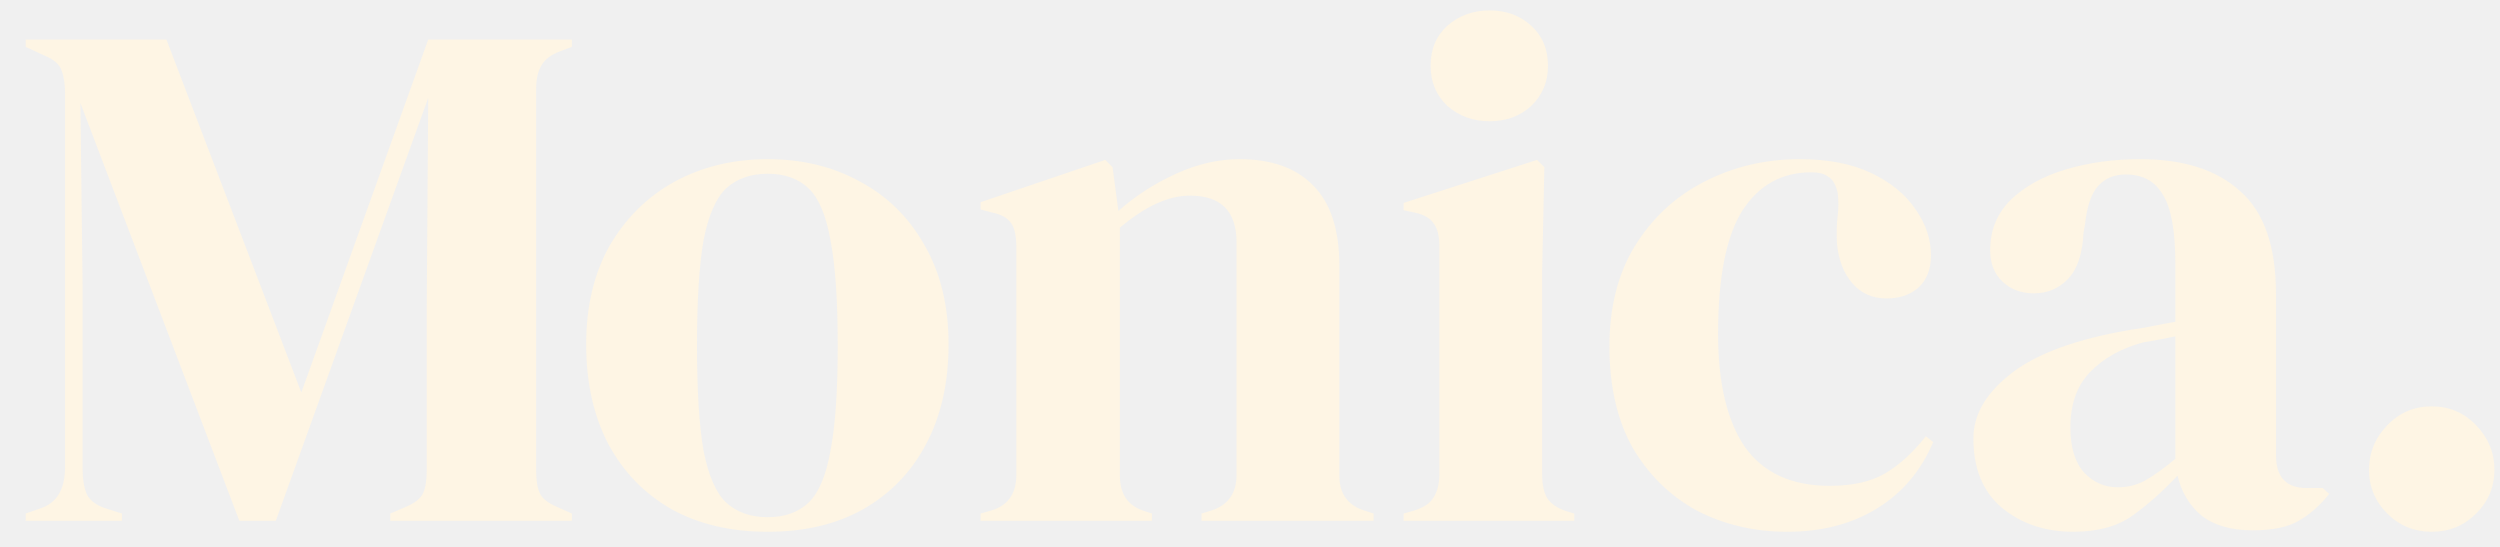
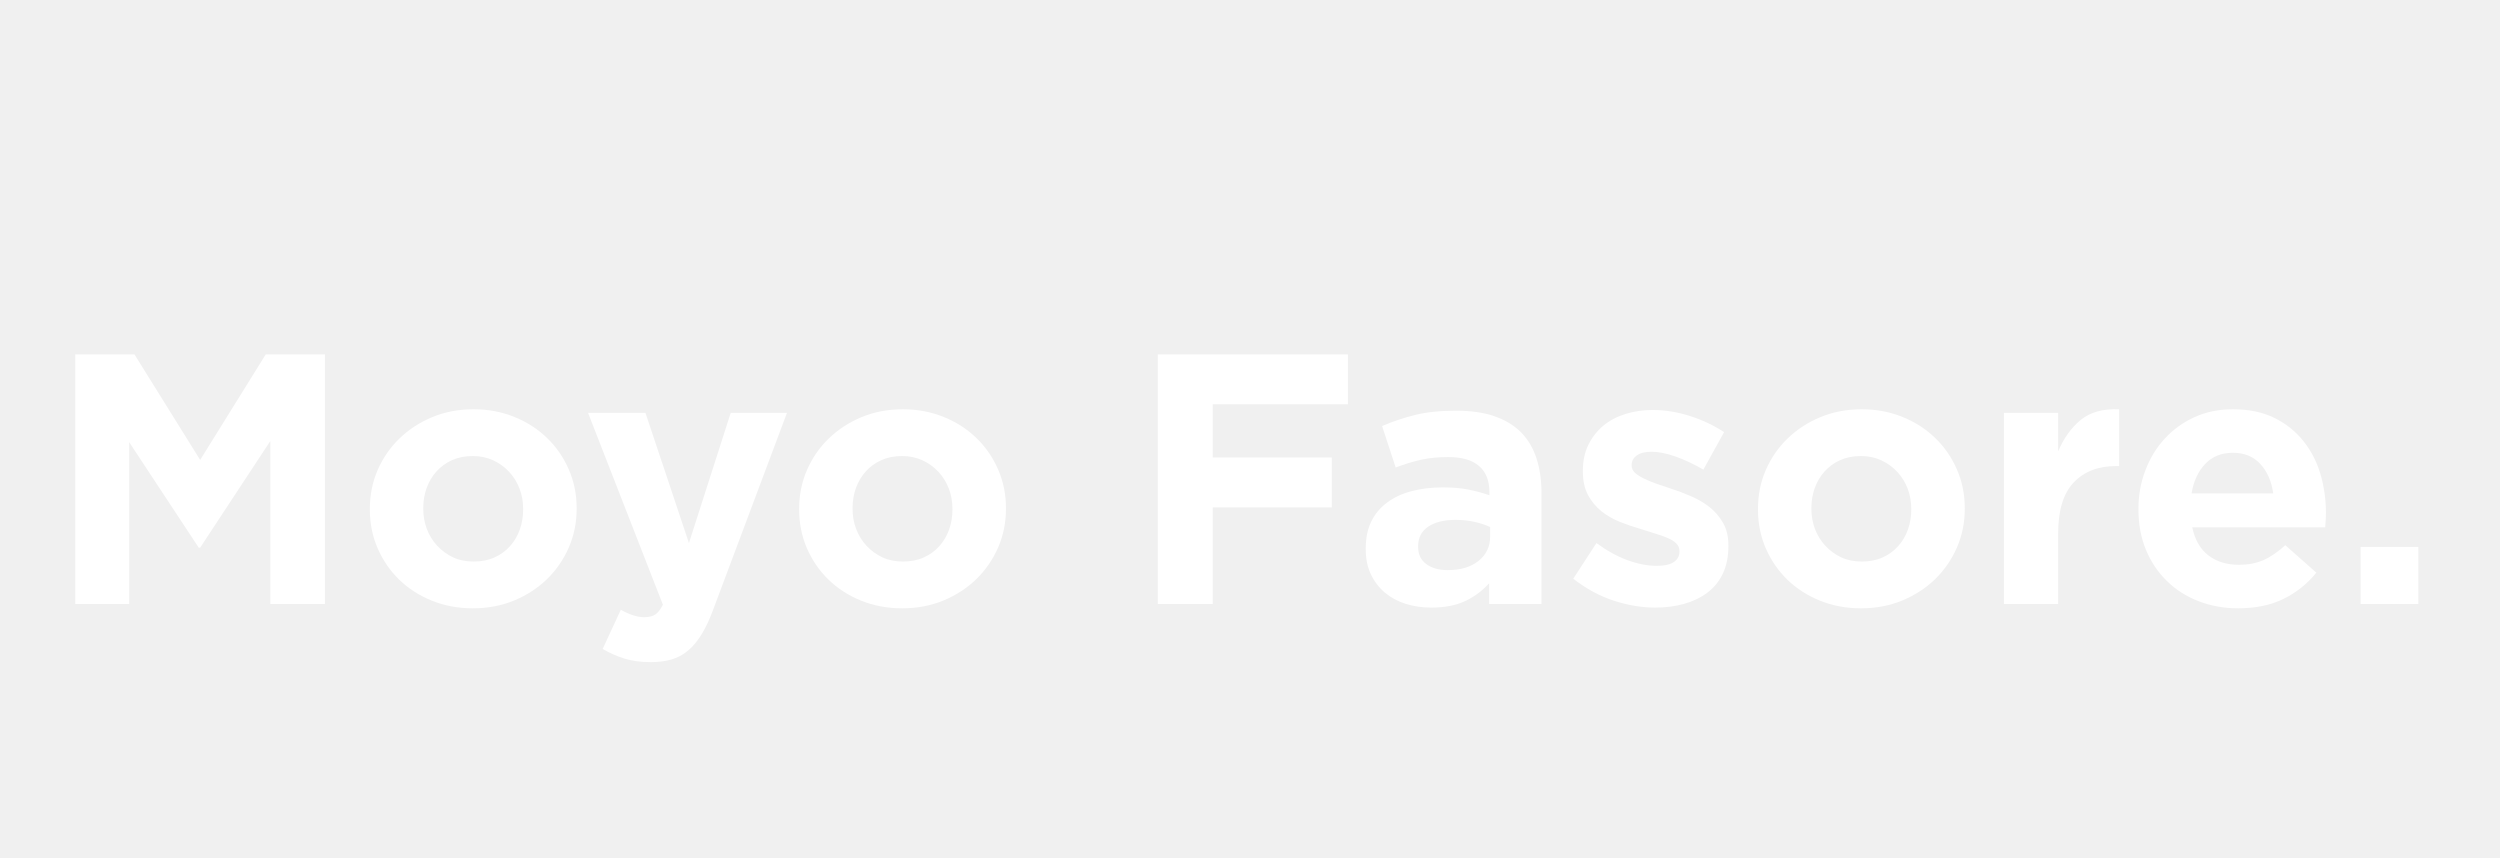
- <svg xmlns="http://www.w3.org/2000/svg" width="96" height="21" viewBox="0 0 96 21" fill="none">
-   <path d="M0.987 20V19.72L1.547 19.524C2.182 19.319 2.499 18.787 2.499 17.928V3.592C2.499 3.219 2.452 2.92 2.359 2.696C2.284 2.472 2.07 2.285 1.715 2.136L0.987 1.8V1.52H6.391L11.571 15.072L16.443 1.52H21.959V1.8L21.511 1.968C21.156 2.099 20.914 2.285 20.783 2.528C20.652 2.752 20.587 3.051 20.587 3.424V18.068C20.587 18.441 20.634 18.731 20.727 18.936C20.82 19.141 21.044 19.319 21.399 19.468L21.959 19.72V20H14.987V19.72L15.575 19.468C15.93 19.319 16.154 19.141 16.247 18.936C16.34 18.731 16.387 18.441 16.387 18.068V11.768L16.443 3.76L10.591 20H9.191L3.087 3.956L3.171 10.928V17.984C3.171 18.395 3.227 18.731 3.339 18.992C3.47 19.235 3.712 19.412 4.067 19.524L4.683 19.72V20H0.987ZM29.481 20.42C28.063 20.42 26.831 20.131 25.785 19.552C24.74 18.955 23.928 18.115 23.349 17.032C22.789 15.949 22.509 14.68 22.509 13.224C22.509 11.768 22.808 10.508 23.405 9.444C24.021 8.38 24.852 7.559 25.897 6.98C26.961 6.401 28.156 6.112 29.481 6.112C30.807 6.112 31.992 6.401 33.037 6.98C34.083 7.54 34.904 8.352 35.501 9.416C36.117 10.48 36.425 11.749 36.425 13.224C36.425 14.699 36.136 15.977 35.557 17.06C34.997 18.124 34.195 18.955 33.149 19.552C32.123 20.131 30.9 20.42 29.481 20.42ZM29.481 19.86C30.135 19.86 30.657 19.673 31.049 19.3C31.441 18.927 31.721 18.264 31.889 17.312C32.076 16.36 32.169 15.016 32.169 13.28C32.169 11.525 32.076 10.172 31.889 9.22C31.721 8.268 31.441 7.605 31.049 7.232C30.657 6.859 30.135 6.672 29.481 6.672C28.828 6.672 28.296 6.859 27.885 7.232C27.493 7.605 27.204 8.268 27.017 9.22C26.849 10.172 26.765 11.525 26.765 13.28C26.765 15.016 26.849 16.36 27.017 17.312C27.204 18.264 27.493 18.927 27.885 19.3C28.296 19.673 28.828 19.86 29.481 19.86ZM37.655 20V19.72L38.047 19.608C38.7 19.421 39.027 18.964 39.027 18.236V9.472C39.027 9.061 38.962 8.763 38.831 8.576C38.7 8.371 38.448 8.231 38.075 8.156L37.655 8.044V7.764L42.443 6.14L42.723 6.42L42.947 8.1C43.6 7.521 44.338 7.045 45.159 6.672C45.98 6.299 46.792 6.112 47.595 6.112C48.827 6.112 49.77 6.448 50.423 7.12C51.095 7.792 51.431 8.819 51.431 10.2V18.264C51.431 18.992 51.786 19.449 52.495 19.636L52.747 19.72V20H46.139V19.72L46.503 19.608C47.156 19.403 47.483 18.945 47.483 18.236V9.304C47.483 8.109 46.886 7.512 45.691 7.512C44.87 7.512 43.974 7.923 43.003 8.744V18.264C43.003 18.992 43.33 19.449 43.983 19.636L44.235 19.72V20H37.655ZM57.203 4.656C56.568 4.656 56.027 4.46 55.579 4.068C55.149 3.657 54.935 3.144 54.935 2.528C54.935 1.893 55.149 1.38 55.579 0.988C56.027 0.596 56.568 0.4 57.203 0.4C57.837 0.4 58.369 0.596 58.799 0.988C59.228 1.38 59.443 1.893 59.443 2.528C59.443 3.144 59.228 3.657 58.799 4.068C58.369 4.46 57.837 4.656 57.203 4.656ZM53.899 20V19.72L54.291 19.608C54.664 19.496 54.916 19.328 55.047 19.104C55.196 18.88 55.271 18.581 55.271 18.208V9.444C55.271 9.052 55.196 8.763 55.047 8.576C54.916 8.371 54.664 8.231 54.291 8.156L53.899 8.072V7.792L59.023 6.14L59.303 6.42L59.219 10.396V18.236C59.219 18.609 59.284 18.908 59.415 19.132C59.564 19.356 59.816 19.524 60.171 19.636L60.451 19.72V20H53.899ZM68.634 20.42C67.365 20.42 66.208 20.149 65.162 19.608C64.136 19.048 63.314 18.245 62.698 17.2C62.101 16.136 61.802 14.839 61.802 13.308C61.802 11.796 62.129 10.508 62.782 9.444C63.454 8.361 64.341 7.54 65.442 6.98C66.562 6.401 67.785 6.112 69.11 6.112C70.193 6.112 71.108 6.289 71.854 6.644C72.601 6.999 73.17 7.465 73.562 8.044C73.954 8.604 74.15 9.192 74.15 9.808C74.15 10.331 73.992 10.741 73.674 11.04C73.357 11.32 72.946 11.46 72.442 11.46C71.901 11.46 71.462 11.264 71.126 10.872C70.79 10.48 70.594 9.967 70.538 9.332C70.52 8.921 70.529 8.576 70.566 8.296C70.604 7.997 70.604 7.699 70.566 7.4C70.492 7.083 70.37 6.877 70.202 6.784C70.053 6.672 69.838 6.616 69.558 6.616C68.42 6.616 67.533 7.111 66.898 8.1C66.282 9.089 65.974 10.667 65.974 12.832C65.974 14.717 66.32 16.164 67.01 17.172C67.72 18.161 68.802 18.656 70.258 18.656C71.136 18.656 71.845 18.497 72.386 18.18C72.928 17.863 73.45 17.387 73.954 16.752L74.234 16.976C73.768 18.077 73.049 18.927 72.078 19.524C71.108 20.121 69.96 20.42 68.634 20.42ZM79.614 20.42C78.531 20.42 77.617 20.112 76.87 19.496C76.142 18.88 75.778 17.993 75.778 16.836C75.778 15.959 76.226 15.156 77.122 14.428C78.018 13.681 79.427 13.121 81.35 12.748C81.649 12.692 81.985 12.636 82.358 12.58C82.731 12.505 83.124 12.431 83.534 12.356V10.144C83.534 8.875 83.376 7.988 83.058 7.484C82.76 6.961 82.284 6.7 81.63 6.7C81.182 6.7 80.828 6.849 80.566 7.148C80.305 7.428 80.137 7.923 80.062 8.632L80.006 8.94C79.969 9.743 79.773 10.331 79.418 10.704C79.064 11.077 78.625 11.264 78.102 11.264C77.617 11.264 77.216 11.115 76.898 10.816C76.581 10.517 76.422 10.116 76.422 9.612C76.422 8.847 76.683 8.203 77.206 7.68C77.748 7.157 78.457 6.765 79.334 6.504C80.212 6.243 81.163 6.112 82.19 6.112C83.852 6.112 85.13 6.523 86.026 7.344C86.941 8.147 87.398 9.463 87.398 11.292V17.48C87.398 18.32 87.79 18.74 88.574 18.74H89.19L89.442 18.964C89.088 19.412 88.695 19.757 88.266 20C87.856 20.243 87.267 20.364 86.502 20.364C85.681 20.364 85.028 20.177 84.542 19.804C84.076 19.412 83.767 18.899 83.618 18.264C83.058 18.861 82.48 19.375 81.882 19.804C81.303 20.215 80.547 20.42 79.614 20.42ZM81.322 18.712C81.695 18.712 82.041 18.628 82.358 18.46C82.694 18.273 83.086 17.993 83.534 17.62V12.916C83.347 12.953 83.161 12.991 82.974 13.028C82.787 13.065 82.573 13.103 82.33 13.14C81.472 13.364 80.781 13.747 80.258 14.288C79.754 14.811 79.502 15.52 79.502 16.416C79.502 17.181 79.68 17.76 80.034 18.152C80.389 18.525 80.818 18.712 81.322 18.712ZM93.378 20.42C92.706 20.42 92.137 20.187 91.67 19.72C91.204 19.253 90.97 18.693 90.97 18.04C90.97 17.387 91.204 16.817 91.67 16.332C92.137 15.847 92.706 15.604 93.378 15.604C94.05 15.604 94.62 15.847 95.086 16.332C95.553 16.817 95.786 17.387 95.786 18.04C95.786 18.693 95.553 19.253 95.086 19.72C94.62 20.187 94.05 20.42 93.378 20.42Z" fill="#FEF5E4" />
+ <svg xmlns="http://www.w3.org/2000/svg" width="510" zoomAndPan="magnify" viewBox="0 0 382.5 131.25" height="175" preserveAspectRatio="xMidYMid meet" version="1.2">
+   <defs />
+   <g id="e83976343a">
+     <g style="fill:#ffffff;fill-opacity:1;">
+       <g transform="translate(6.935778, 92.41553)">
+         <path style="stroke:none" d="M 4.578 -38.188 L 13.641 -38.188 L 23.688 -22.047 L 33.719 -38.188 L 42.781 -38.188 L 42.781 0 L 34.422 0 L 34.422 -24.938 L 23.688 -8.625 L 23.469 -8.625 L 12.828 -24.766 L 12.828 0 L 4.578 0 Z M 4.578 -38.188 " />
+       </g>
+     </g>
+     <g style="fill:#ffffff;fill-opacity:1;">
+       <g transform="translate(54.28997, 92.41553)">
+         <path style="stroke:none" d="M 18.062 0.656 C 15.801 0.656 13.707 0.266 11.781 -0.516 C 9.852 -1.297 8.188 -2.367 6.781 -3.734 C 5.383 -5.098 4.285 -6.695 3.484 -8.531 C 2.691 -10.375 2.297 -12.348 2.297 -14.453 L 2.297 -14.562 C 2.297 -16.676 2.691 -18.648 3.484 -20.484 C 4.285 -22.328 5.395 -23.938 6.812 -25.312 C 8.238 -26.695 9.914 -27.789 11.844 -28.594 C 13.77 -29.395 15.879 -29.797 18.172 -29.797 C 20.422 -29.797 22.508 -29.398 24.438 -28.609 C 26.363 -27.828 28.023 -26.754 29.422 -25.391 C 30.828 -24.035 31.93 -22.438 32.734 -20.594 C 33.535 -18.758 33.938 -16.785 33.938 -14.672 L 33.938 -14.562 C 33.938 -12.457 33.535 -10.484 32.734 -8.641 C 31.93 -6.805 30.82 -5.195 29.406 -3.812 C 27.988 -2.438 26.316 -1.348 24.391 -0.547 C 22.461 0.254 20.352 0.656 18.062 0.656 Z M 18.172 -6.5 C 19.367 -6.5 20.43 -6.707 21.359 -7.125 C 22.285 -7.539 23.078 -8.113 23.734 -8.844 C 24.391 -9.57 24.891 -10.414 25.234 -11.375 C 25.578 -12.344 25.75 -13.367 25.75 -14.453 L 25.75 -14.562 C 25.75 -15.656 25.566 -16.68 25.203 -17.641 C 24.836 -18.609 24.312 -19.461 23.625 -20.203 C 22.938 -20.953 22.117 -21.547 21.172 -21.984 C 20.223 -22.422 19.188 -22.641 18.062 -22.641 C 16.863 -22.641 15.801 -22.43 14.875 -22.016 C 13.945 -21.598 13.156 -21.023 12.5 -20.297 C 11.844 -19.566 11.336 -18.719 10.984 -17.75 C 10.641 -16.789 10.469 -15.766 10.469 -14.672 L 10.469 -14.562 C 10.469 -13.477 10.648 -12.453 11.016 -11.484 C 11.379 -10.523 11.906 -9.672 12.594 -8.922 C 13.289 -8.172 14.102 -7.578 15.031 -7.141 C 15.957 -6.711 17.004 -6.5 18.172 -6.5 Z M 18.172 -6.5 " />
+       </g>
+     </g>
+     <g style="fill:#ffffff;fill-opacity:1;">
+       <g transform="translate(88.87787, 92.41553)">
+         <path style="stroke:none" d="M 22.922 -29.25 L 31.531 -29.25 L 20.297 0.703 C 19.754 2.203 19.172 3.469 18.547 4.5 C 17.93 5.539 17.25 6.383 16.5 7.031 C 15.758 7.688 14.914 8.16 13.969 8.453 C 13.02 8.742 11.926 8.891 10.688 8.891 C 9.164 8.891 7.82 8.707 6.656 8.344 C 5.488 7.977 4.379 7.488 3.328 6.875 L 6.109 0.875 C 6.648 1.195 7.238 1.469 7.875 1.688 C 8.52 1.906 9.113 2.016 9.656 2.016 C 10.383 2.016 10.957 1.879 11.375 1.609 C 11.789 1.336 12.18 0.836 12.547 0.109 L 1.094 -29.25 L 9.875 -29.25 L 16.531 -9.328 Z M 22.922 -29.25 " />
+       </g>
+     </g>
+     <g style="fill:#ffffff;fill-opacity:1;">
+       <g transform="translate(119.9742, 92.41553)">
+         <path style="stroke:none" d="M 18.062 0.656 C 15.801 0.656 13.707 0.266 11.781 -0.516 C 9.852 -1.297 8.188 -2.367 6.781 -3.734 C 5.383 -5.098 4.285 -6.695 3.484 -8.531 C 2.691 -10.375 2.297 -12.348 2.297 -14.453 L 2.297 -14.562 C 2.297 -16.676 2.691 -18.648 3.484 -20.484 C 4.285 -22.328 5.395 -23.938 6.812 -25.312 C 8.238 -26.695 9.914 -27.789 11.844 -28.594 C 13.77 -29.395 15.879 -29.797 18.172 -29.797 C 20.422 -29.797 22.508 -29.398 24.438 -28.609 C 26.363 -27.828 28.023 -26.754 29.422 -25.391 C 30.828 -24.035 31.93 -22.438 32.734 -20.594 C 33.535 -18.758 33.938 -16.785 33.938 -14.672 L 33.938 -14.562 C 33.938 -12.457 33.535 -10.484 32.734 -8.641 C 31.93 -6.805 30.82 -5.195 29.406 -3.812 C 27.988 -2.438 26.316 -1.348 24.391 -0.547 C 22.461 0.254 20.352 0.656 18.062 0.656 Z M 18.172 -6.5 C 19.367 -6.5 20.43 -6.707 21.359 -7.125 C 22.285 -7.539 23.078 -8.113 23.734 -8.844 C 24.391 -9.57 24.891 -10.414 25.234 -11.375 C 25.578 -12.344 25.75 -13.367 25.75 -14.453 L 25.75 -14.562 C 25.75 -15.656 25.566 -16.68 25.203 -17.641 C 24.836 -18.609 24.312 -19.461 23.625 -20.203 C 22.938 -20.953 22.117 -21.547 21.172 -21.984 C 20.223 -22.422 19.188 -22.641 18.062 -22.641 C 16.863 -22.641 15.801 -22.43 14.875 -22.016 C 13.945 -21.598 13.156 -21.023 12.5 -20.297 C 11.844 -19.566 11.336 -18.719 10.984 -17.75 C 10.641 -16.789 10.469 -15.766 10.469 -14.672 L 10.469 -14.562 C 10.469 -13.477 10.648 -12.453 11.016 -11.484 C 11.379 -10.523 11.906 -9.672 12.594 -8.922 C 13.289 -8.172 14.102 -7.578 15.031 -7.141 C 15.957 -6.711 17.004 -6.5 18.172 -6.5 Z M 18.172 -6.5 " />
+       </g>
+     </g>
+     <g style="fill:#ffffff;fill-opacity:1;">
+       <g transform="translate(156.1991, 92.41553)">
+         <path style="stroke:none" d="" />
+       </g>
+     </g>
+     <g style="fill:#ffffff;fill-opacity:1;">
+       <g transform="translate(172.5657, 92.41553)">
+         <path style="stroke:none" d="M 4.578 -38.188 L 33.672 -38.188 L 33.672 -30.562 L 12.984 -30.562 L 12.984 -22.422 L 31.203 -22.422 L 31.203 -14.781 L 12.984 -14.781 L 12.984 0 L 4.578 0 Z M 4.578 -38.188 " />
+       </g>
+     </g>
+     <g style="fill:#ffffff;fill-opacity:1;">
+       <g transform="translate(206.99, 92.41553)">
+         <path style="stroke:none" d="M 12 0.547 C 10.625 0.547 9.328 0.359 8.109 -0.016 C 6.891 -0.398 5.82 -0.973 4.906 -1.734 C 4 -2.504 3.281 -3.441 2.75 -4.547 C 2.227 -5.66 1.969 -6.945 1.969 -8.406 L 1.969 -8.516 C 1.969 -10.109 2.254 -11.488 2.828 -12.656 C 3.41 -13.82 4.223 -14.785 5.266 -15.547 C 6.305 -16.316 7.539 -16.891 8.969 -17.266 C 10.406 -17.648 12 -17.844 13.75 -17.844 C 15.238 -17.844 16.535 -17.734 17.641 -17.516 C 18.754 -17.297 19.836 -17.004 20.891 -16.641 L 20.891 -17.125 C 20.891 -18.875 20.363 -20.203 19.312 -21.109 C 18.258 -22.023 16.695 -22.484 14.625 -22.484 C 13.02 -22.484 11.609 -22.344 10.391 -22.062 C 9.172 -21.789 7.891 -21.398 6.547 -20.891 L 4.469 -27.234 C 6.07 -27.922 7.742 -28.484 9.484 -28.922 C 11.234 -29.359 13.348 -29.578 15.828 -29.578 C 18.117 -29.578 20.07 -29.289 21.688 -28.719 C 23.301 -28.156 24.641 -27.348 25.703 -26.297 C 26.785 -25.203 27.582 -23.863 28.094 -22.281 C 28.602 -20.707 28.859 -18.938 28.859 -16.969 L 28.859 0 L 20.844 0 L 20.844 -3.172 C 19.82 -2.035 18.602 -1.129 17.188 -0.453 C 15.77 0.211 14.039 0.547 12 0.547 Z M 14.516 -5.188 C 16.473 -5.188 18.039 -5.656 19.219 -6.594 C 20.406 -7.539 21 -8.781 21 -10.312 L 21 -11.781 C 20.281 -12.113 19.473 -12.379 18.578 -12.578 C 17.68 -12.773 16.727 -12.875 15.719 -12.875 C 13.938 -12.875 12.535 -12.523 11.516 -11.828 C 10.492 -11.141 9.984 -10.145 9.984 -8.844 L 9.984 -8.734 C 9.984 -7.598 10.398 -6.723 11.234 -6.109 C 12.078 -5.492 13.172 -5.188 14.516 -5.188 Z M 14.516 -5.188 " />
+       </g>
+     </g>
+     <g style="fill:#ffffff;fill-opacity:1;">
+       <g transform="translate(239.2869, 92.41553)">
+         <path style="stroke:none" d="M 13.969 0.547 C 11.895 0.547 9.773 0.191 7.609 -0.516 C 5.441 -1.223 3.379 -2.344 1.422 -3.875 L 4.969 -9.328 C 6.562 -8.16 8.148 -7.285 9.734 -6.703 C 11.316 -6.129 12.801 -5.844 14.188 -5.844 C 15.383 -5.844 16.266 -6.039 16.828 -6.438 C 17.391 -6.832 17.672 -7.359 17.672 -8.016 L 17.672 -8.125 C 17.672 -8.562 17.508 -8.941 17.188 -9.266 C 16.863 -9.598 16.414 -9.879 15.844 -10.109 C 15.281 -10.348 14.633 -10.578 13.906 -10.797 C 13.188 -11.016 12.426 -11.254 11.625 -11.516 C 10.602 -11.805 9.57 -12.16 8.531 -12.578 C 7.5 -12.992 6.562 -13.535 5.719 -14.203 C 4.883 -14.879 4.203 -15.707 3.672 -16.688 C 3.148 -17.676 2.891 -18.879 2.891 -20.297 L 2.891 -20.406 C 2.891 -21.895 3.172 -23.211 3.734 -24.359 C 4.297 -25.504 5.055 -26.477 6.016 -27.281 C 6.984 -28.082 8.113 -28.68 9.406 -29.078 C 10.695 -29.484 12.094 -29.688 13.594 -29.688 C 15.445 -29.688 17.328 -29.383 19.234 -28.781 C 21.141 -28.176 22.895 -27.348 24.5 -26.297 L 21.328 -20.562 C 19.879 -21.406 18.461 -22.07 17.078 -22.562 C 15.691 -23.051 14.473 -23.297 13.422 -23.297 C 12.398 -23.297 11.633 -23.102 11.125 -22.719 C 10.613 -22.344 10.359 -21.863 10.359 -21.281 L 10.359 -21.172 C 10.359 -20.766 10.52 -20.406 10.844 -20.094 C 11.176 -19.789 11.613 -19.504 12.156 -19.234 C 12.707 -18.961 13.336 -18.695 14.047 -18.438 C 14.754 -18.188 15.508 -17.93 16.312 -17.672 C 17.332 -17.348 18.367 -16.957 19.422 -16.5 C 20.473 -16.051 21.414 -15.5 22.25 -14.844 C 23.094 -14.188 23.785 -13.383 24.328 -12.438 C 24.879 -11.488 25.156 -10.344 25.156 -9 L 25.156 -8.891 C 25.156 -7.254 24.875 -5.844 24.312 -4.656 C 23.75 -3.477 22.957 -2.504 21.938 -1.734 C 20.914 -0.973 19.723 -0.398 18.359 -0.016 C 16.992 0.359 15.531 0.547 13.969 0.547 Z M 13.969 0.547 " />
+       </g>
+     </g>
+     <g style="fill:#ffffff;fill-opacity:1;">
+       <g transform="translate(266.6737, 92.41553)">
+         <path style="stroke:none" d="M 18.062 0.656 C 15.801 0.656 13.707 0.266 11.781 -0.516 C 9.852 -1.297 8.188 -2.367 6.781 -3.734 C 5.383 -5.098 4.285 -6.695 3.484 -8.531 C 2.691 -10.375 2.297 -12.348 2.297 -14.453 L 2.297 -14.562 C 2.297 -16.676 2.691 -18.648 3.484 -20.484 C 4.285 -22.328 5.395 -23.938 6.812 -25.312 C 8.238 -26.695 9.914 -27.789 11.844 -28.594 C 13.77 -29.395 15.879 -29.797 18.172 -29.797 C 20.422 -29.797 22.508 -29.398 24.438 -28.609 C 26.363 -27.828 28.023 -26.754 29.422 -25.391 C 30.828 -24.035 31.93 -22.438 32.734 -20.594 C 33.535 -18.758 33.938 -16.785 33.938 -14.672 L 33.938 -14.562 C 33.938 -12.457 33.535 -10.484 32.734 -8.641 C 31.93 -6.805 30.82 -5.195 29.406 -3.812 C 27.988 -2.438 26.316 -1.348 24.391 -0.547 C 22.461 0.254 20.352 0.656 18.062 0.656 Z M 18.172 -6.5 C 19.367 -6.5 20.43 -6.707 21.359 -7.125 C 22.285 -7.539 23.078 -8.113 23.734 -8.844 C 24.391 -9.57 24.891 -10.414 25.234 -11.375 C 25.578 -12.344 25.75 -13.367 25.75 -14.453 L 25.75 -14.562 C 25.75 -15.656 25.566 -16.68 25.203 -17.641 C 24.836 -18.609 24.312 -19.461 23.625 -20.203 C 22.938 -20.953 22.117 -21.547 21.172 -21.984 C 20.223 -22.422 19.188 -22.641 18.062 -22.641 C 16.863 -22.641 15.801 -22.43 14.875 -22.016 C 13.945 -21.598 13.156 -21.023 12.5 -20.297 C 11.844 -19.566 11.336 -18.719 10.984 -17.75 C 10.641 -16.789 10.469 -15.766 10.469 -14.672 L 10.469 -14.562 C 10.469 -13.477 10.648 -12.453 11.016 -11.484 C 11.379 -10.523 11.906 -9.672 12.594 -8.922 C 13.289 -8.172 14.102 -7.578 15.031 -7.141 C 15.957 -6.711 17.004 -6.5 18.172 -6.5 Z M 18.172 -6.5 " />
+       </g>
+     </g>
+     <g style="fill:#ffffff;fill-opacity:1;">
+       <g transform="translate(302.8986, 92.41553)">
+         <path style="stroke:none" d="M 3.703 -29.25 L 12 -29.25 L 12 -23.359 C 12.844 -25.359 13.988 -26.957 15.438 -28.156 C 16.895 -29.352 18.859 -29.898 21.328 -29.797 L 21.328 -21.109 L 20.891 -21.109 C 18.129 -21.109 15.957 -20.27 14.375 -18.594 C 12.789 -16.926 12 -14.328 12 -10.797 L 12 0 L 3.703 0 Z M 3.703 -29.25 " />
+       </g>
+     </g>
+     <g style="fill:#ffffff;fill-opacity:1;">
+       <g transform="translate(324.8843, 92.41553)">
+         <path style="stroke:none" d="M 17.562 0.656 C 15.383 0.656 13.359 0.289 11.484 -0.438 C 9.609 -1.164 7.988 -2.203 6.625 -3.547 C 5.258 -4.891 4.195 -6.477 3.438 -8.312 C 2.676 -10.156 2.297 -12.203 2.297 -14.453 L 2.297 -14.562 C 2.297 -16.633 2.648 -18.598 3.359 -20.453 C 4.066 -22.316 5.055 -23.938 6.328 -25.312 C 7.598 -26.695 9.113 -27.789 10.875 -28.594 C 12.645 -29.395 14.602 -29.797 16.75 -29.797 C 19.188 -29.797 21.297 -29.359 23.078 -28.484 C 24.859 -27.609 26.336 -26.43 27.516 -24.953 C 28.703 -23.484 29.578 -21.797 30.141 -19.891 C 30.703 -17.984 30.984 -15.988 30.984 -13.906 C 30.984 -13.582 30.973 -13.238 30.953 -12.875 C 30.941 -12.508 30.914 -12.129 30.875 -11.734 L 10.531 -11.734 C 10.926 -9.836 11.75 -8.406 13 -7.438 C 14.258 -6.477 15.816 -6 17.672 -6 C 19.055 -6 20.297 -6.234 21.391 -6.703 C 22.484 -7.18 23.609 -7.945 24.766 -9 L 29.516 -4.797 C 28.129 -3.086 26.453 -1.75 24.484 -0.781 C 22.523 0.176 20.219 0.656 17.562 0.656 Z M 22.922 -16.922 C 22.66 -18.773 22.004 -20.273 20.953 -21.422 C 19.898 -22.566 18.5 -23.141 16.75 -23.141 C 15 -23.141 13.586 -22.57 12.516 -21.438 C 11.441 -20.312 10.742 -18.805 10.422 -16.922 Z M 22.922 -16.922 " />
+       </g>
+     </g>
+     <g style="fill:#ffffff;fill-opacity:1;">
+       <g transform="translate(357.7812, 92.41553)">
+         <path style="stroke:none" d="M 3.391 -8.734 L 12.219 -8.734 L 12.219 0 L 3.391 0 Z M 3.391 -8.734 " />
+       </g>
+     </g>
+   </g>
</svg>
